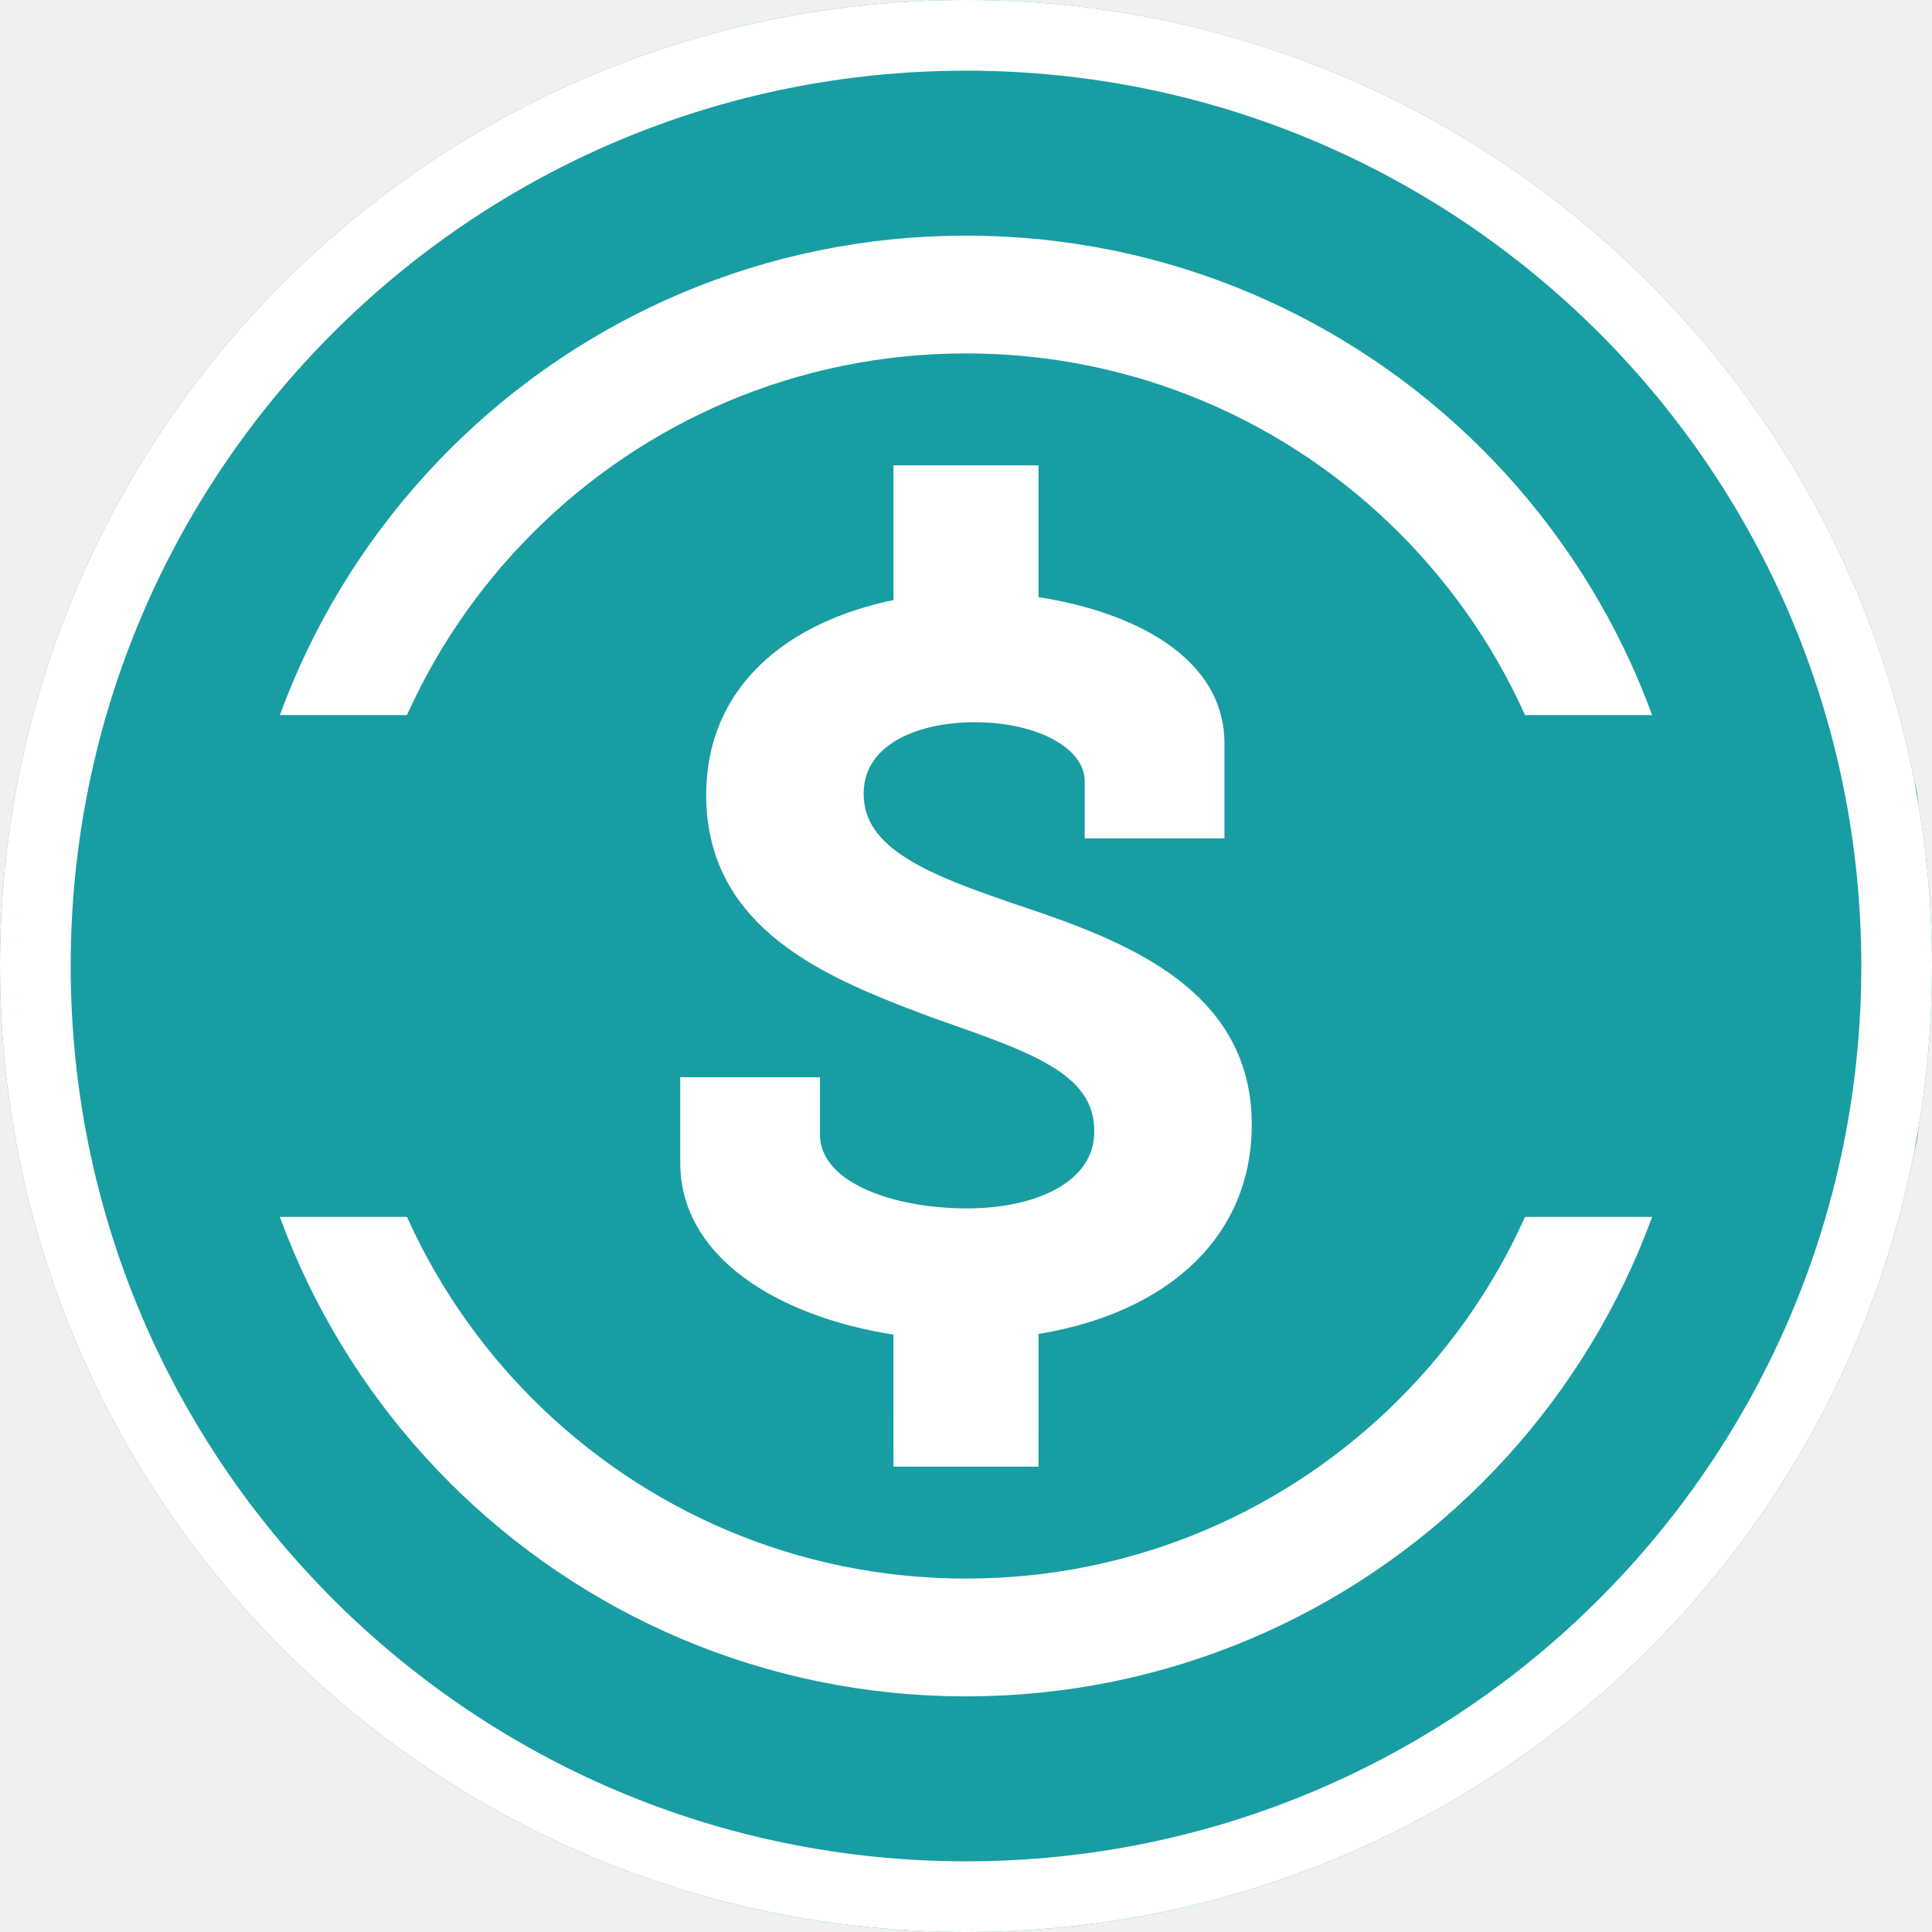
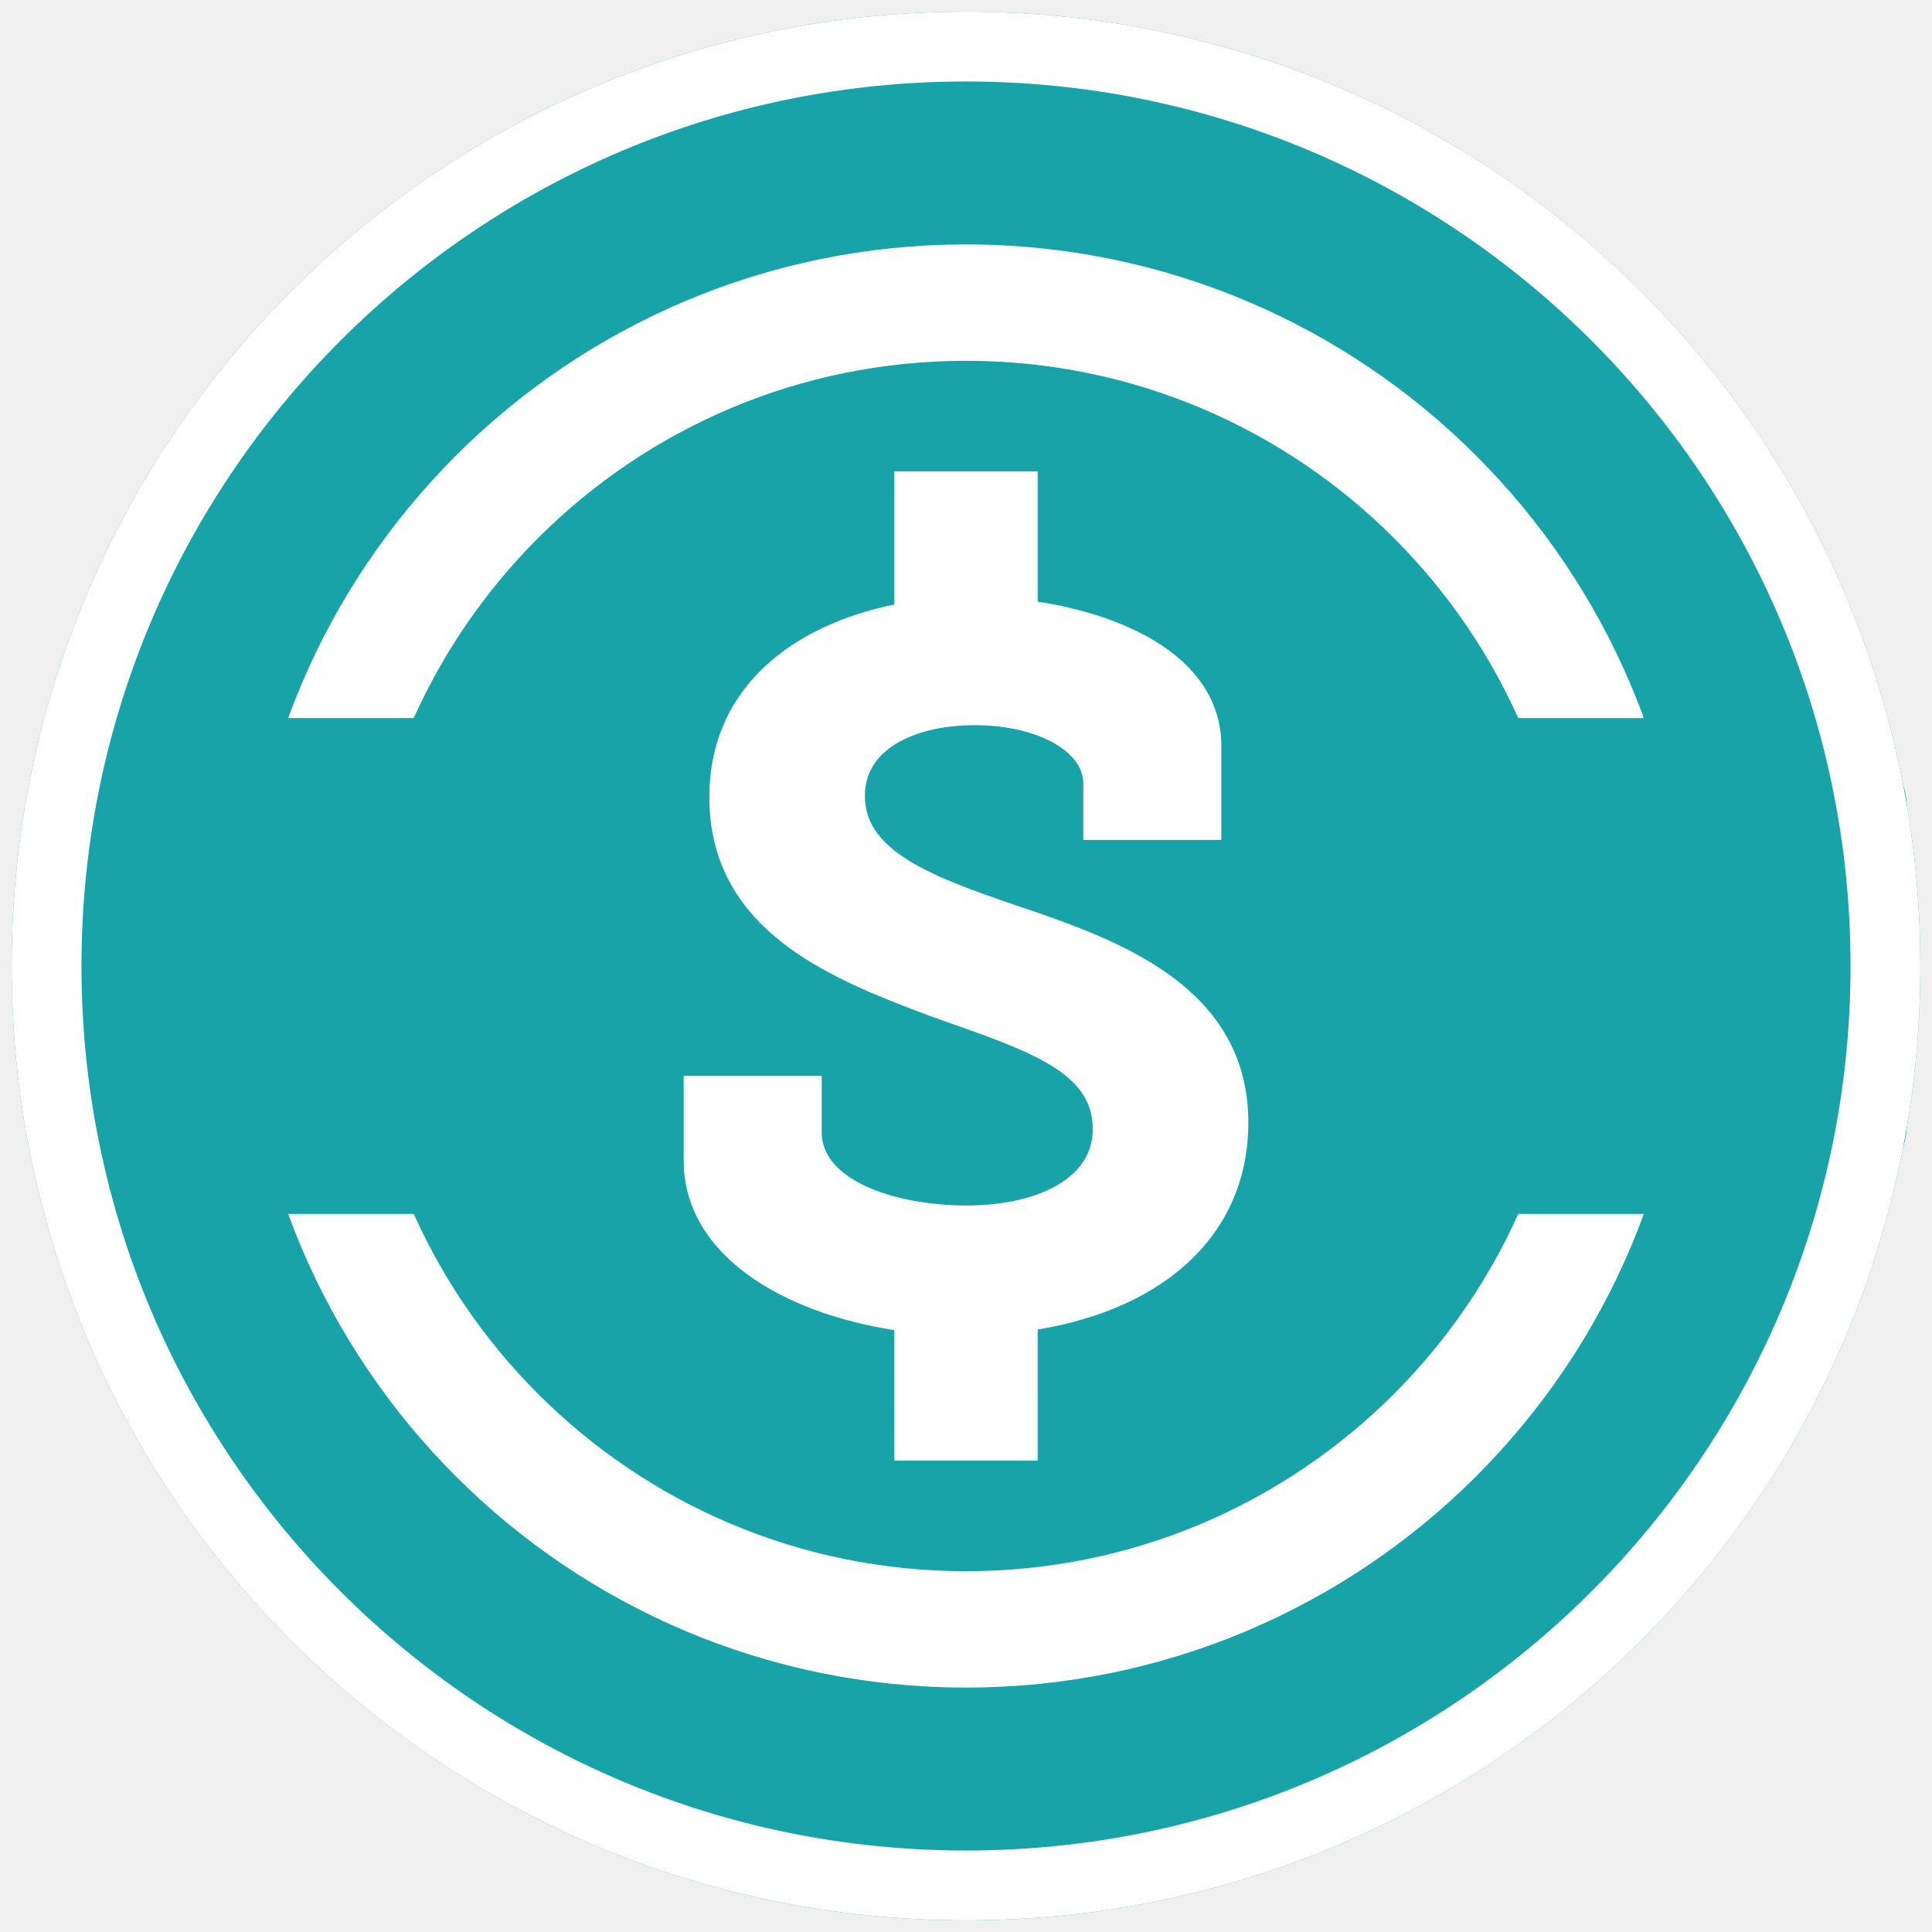
- <svg xmlns="http://www.w3.org/2000/svg" width="82px" height="82px" viewBox="0 0 82 82" version="1.1">
-   <g id="USDtz_Green_WhiteBorder" stroke="none" fill="none">
-     <circle id="Oval" fill="#189DA3" fill-rule="evenodd" cx="41" cy="41" r="41" />
-     <rect id="Rectangle" transform="translate(41, 40.65) rotate(90) translate(-41, -40.65)" x="1" y="30" width="80" height="21.3" />
-     <circle id="Oval" cx="41" cy="41" r="35" />
-     <circle id="Oval" stroke="#FFFFFF" stroke-width="5" cx="41" cy="41" r="28.5" />
-     <rect id="Rectangle" fill="#189DA3" fill-rule="evenodd" x="1.429" y="30.35" width="80" height="21.3" rx="4" />
-     <circle id="Oval" stroke="#FFFFFF" stroke-width="3" cx="41" cy="41" r="39.5" />
-     <path d="M43.579,20.25 L43.579,25.78 C47.338,26.269 51.469,27.994 51.469,31.546 L51.469,35.084 L46.539,35.084 L46.539,33.17 C46.539,31.372 44.219,30.154 41.377,30.154 C38.593,30.154 36.157,31.314 36.157,33.692 C36.157,36.476 39.405,37.636 42.943,38.854 L43.688,39.105 L44.179,39.274 C48.356,40.736 52.629,42.768 52.629,47.728 C52.629,52.509 48.866,55.451 43.58,56.187 L43.579,61.75 L38.421,61.75 L38.42,56.21 C33.812,55.605 29.371,53.295 29.371,49.352 L29.371,46.22 L34.301,46.22 L34.301,48.134 C34.301,50.628 37.781,51.788 41.029,51.788 C44.335,51.788 46.945,50.454 46.945,48.018 C46.945,45.06 43.697,44.132 39.637,42.682 L38.665,42.314 C34.6,40.747 30.473,38.691 30.473,33.75 C30.473,29.038 34.262,26.623 38.421,25.883 L38.421,20.25 L43.579,20.25 Z" id="Combined-Shape" stroke="#FFFFFF" stroke-width="1" fill="#FFFFFF" fill-rule="evenodd" />
+ <svg xmlns="http://www.w3.org/2000/svg" width="83px" height="83px" viewBox="0 0 83 83" version="1.1">
+   <g id="USDtz_Green_WhiteBorder" stroke="none" fill="none" transform="translate(0.5, 0.5)" fill-rule="evenodd" stroke-width="1">
+     <g>
+       <circle id="Oval" fill="#18A3A9" cx="41" cy="41" r="41" />
+       <rect id="Rectangle" transform="translate(41, 40.65) rotate(90) translate(-41, -40.65)" x="1" y="30" width="80" height="21.3" />
+       <circle id="Oval" cx="41" cy="41" r="35" />
+       <circle id="Oval" stroke="#FFFFFF" stroke-width="5" cx="41" cy="41" r="28.5" />
+       <rect id="Rectangle" fill="#18A3A9" x="1.429" y="30.35" width="80" height="21.3" rx="4" />
+       <circle id="Oval" stroke="#FFFFFF" stroke-width="3" cx="41" cy="41" r="39.5" />
+       <path d="M43.579,20.25 L43.579,25.78 C47.338,26.269 51.469,27.994 51.469,31.546 L51.469,35.084 L46.539,35.084 L46.539,33.17 C46.539,31.372 44.219,30.154 41.377,30.154 C38.593,30.154 36.157,31.314 36.157,33.692 C36.157,36.476 39.405,37.636 42.943,38.854 L43.688,39.105 L44.179,39.274 C48.356,40.736 52.629,42.768 52.629,47.728 C52.629,52.509 48.866,55.451 43.58,56.187 L43.579,61.75 L38.421,61.75 L38.42,56.21 C33.812,55.605 29.371,53.295 29.371,49.352 L29.371,46.22 L34.301,46.22 L34.301,48.134 C34.301,50.628 37.781,51.788 41.029,51.788 C44.335,51.788 46.945,50.454 46.945,48.018 C46.945,45.06 43.697,44.132 39.637,42.682 L38.665,42.314 C34.6,40.747 30.473,38.691 30.473,33.75 C30.473,29.038 34.262,26.623 38.421,25.883 L38.421,20.25 L43.579,20.25 Z" id="Combined-Shape" stroke="#FFFFFF" fill="#FFFFFF" />
+     </g>
  </g>
</svg>
